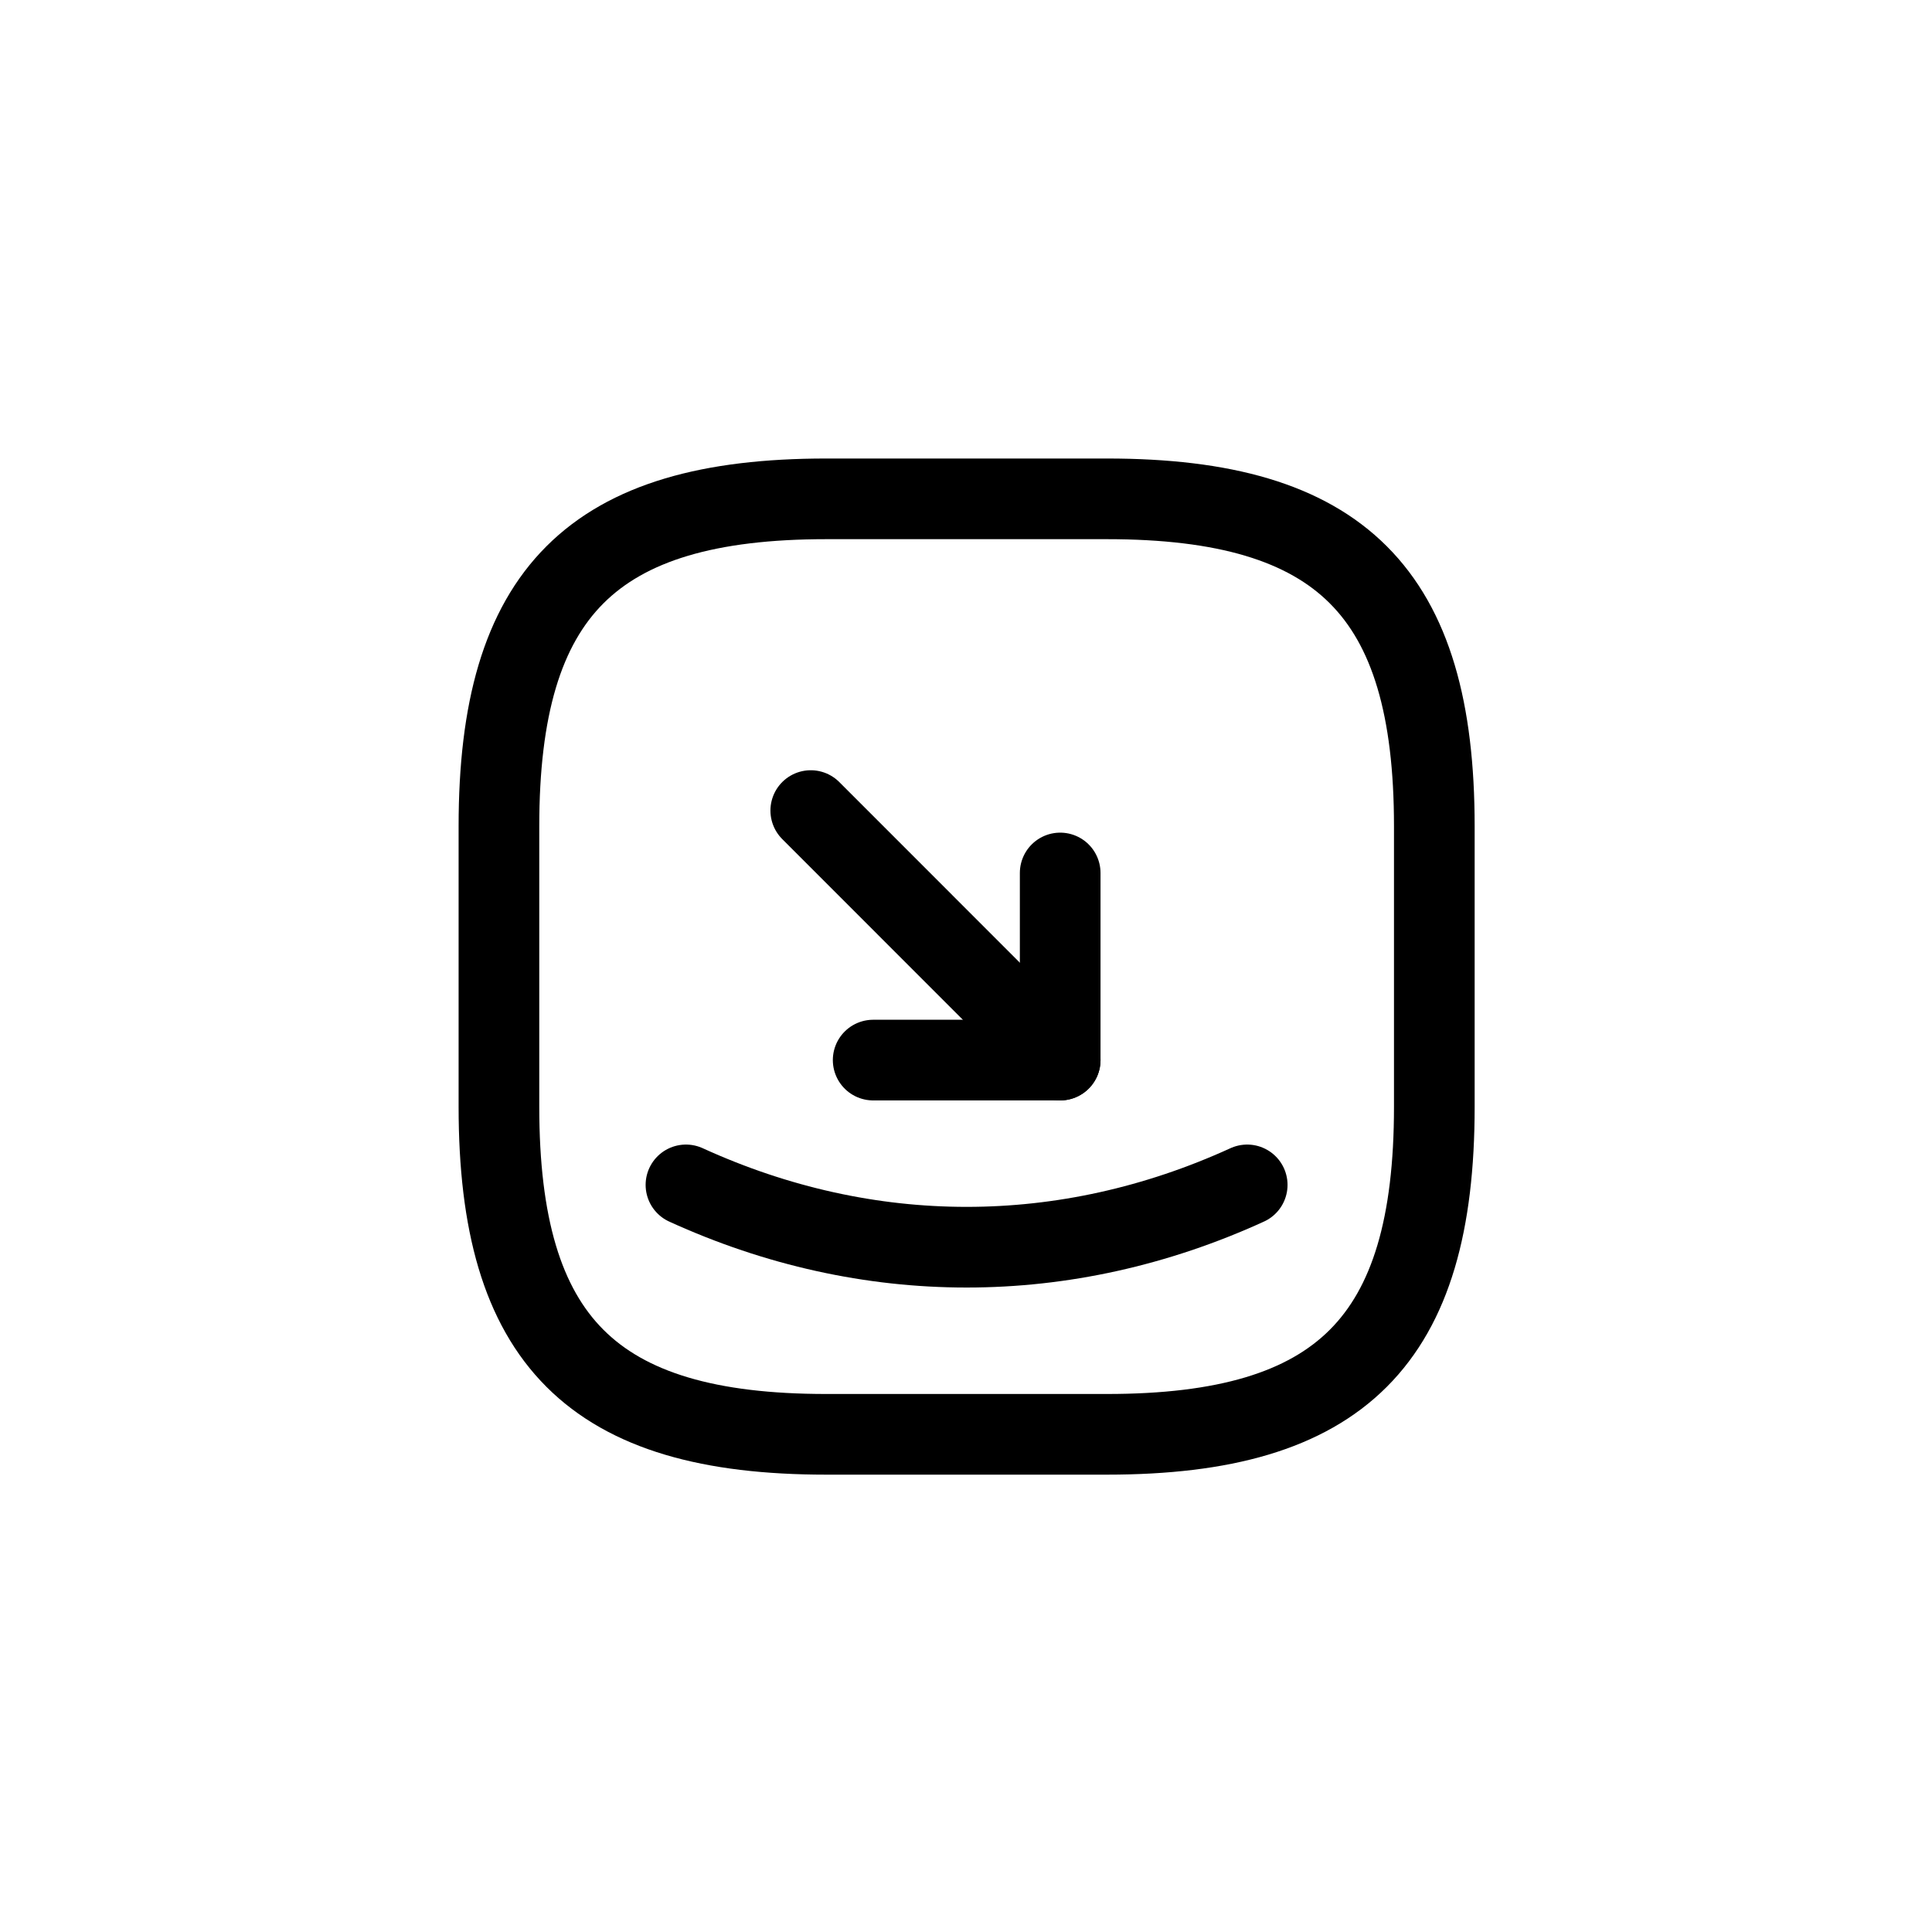
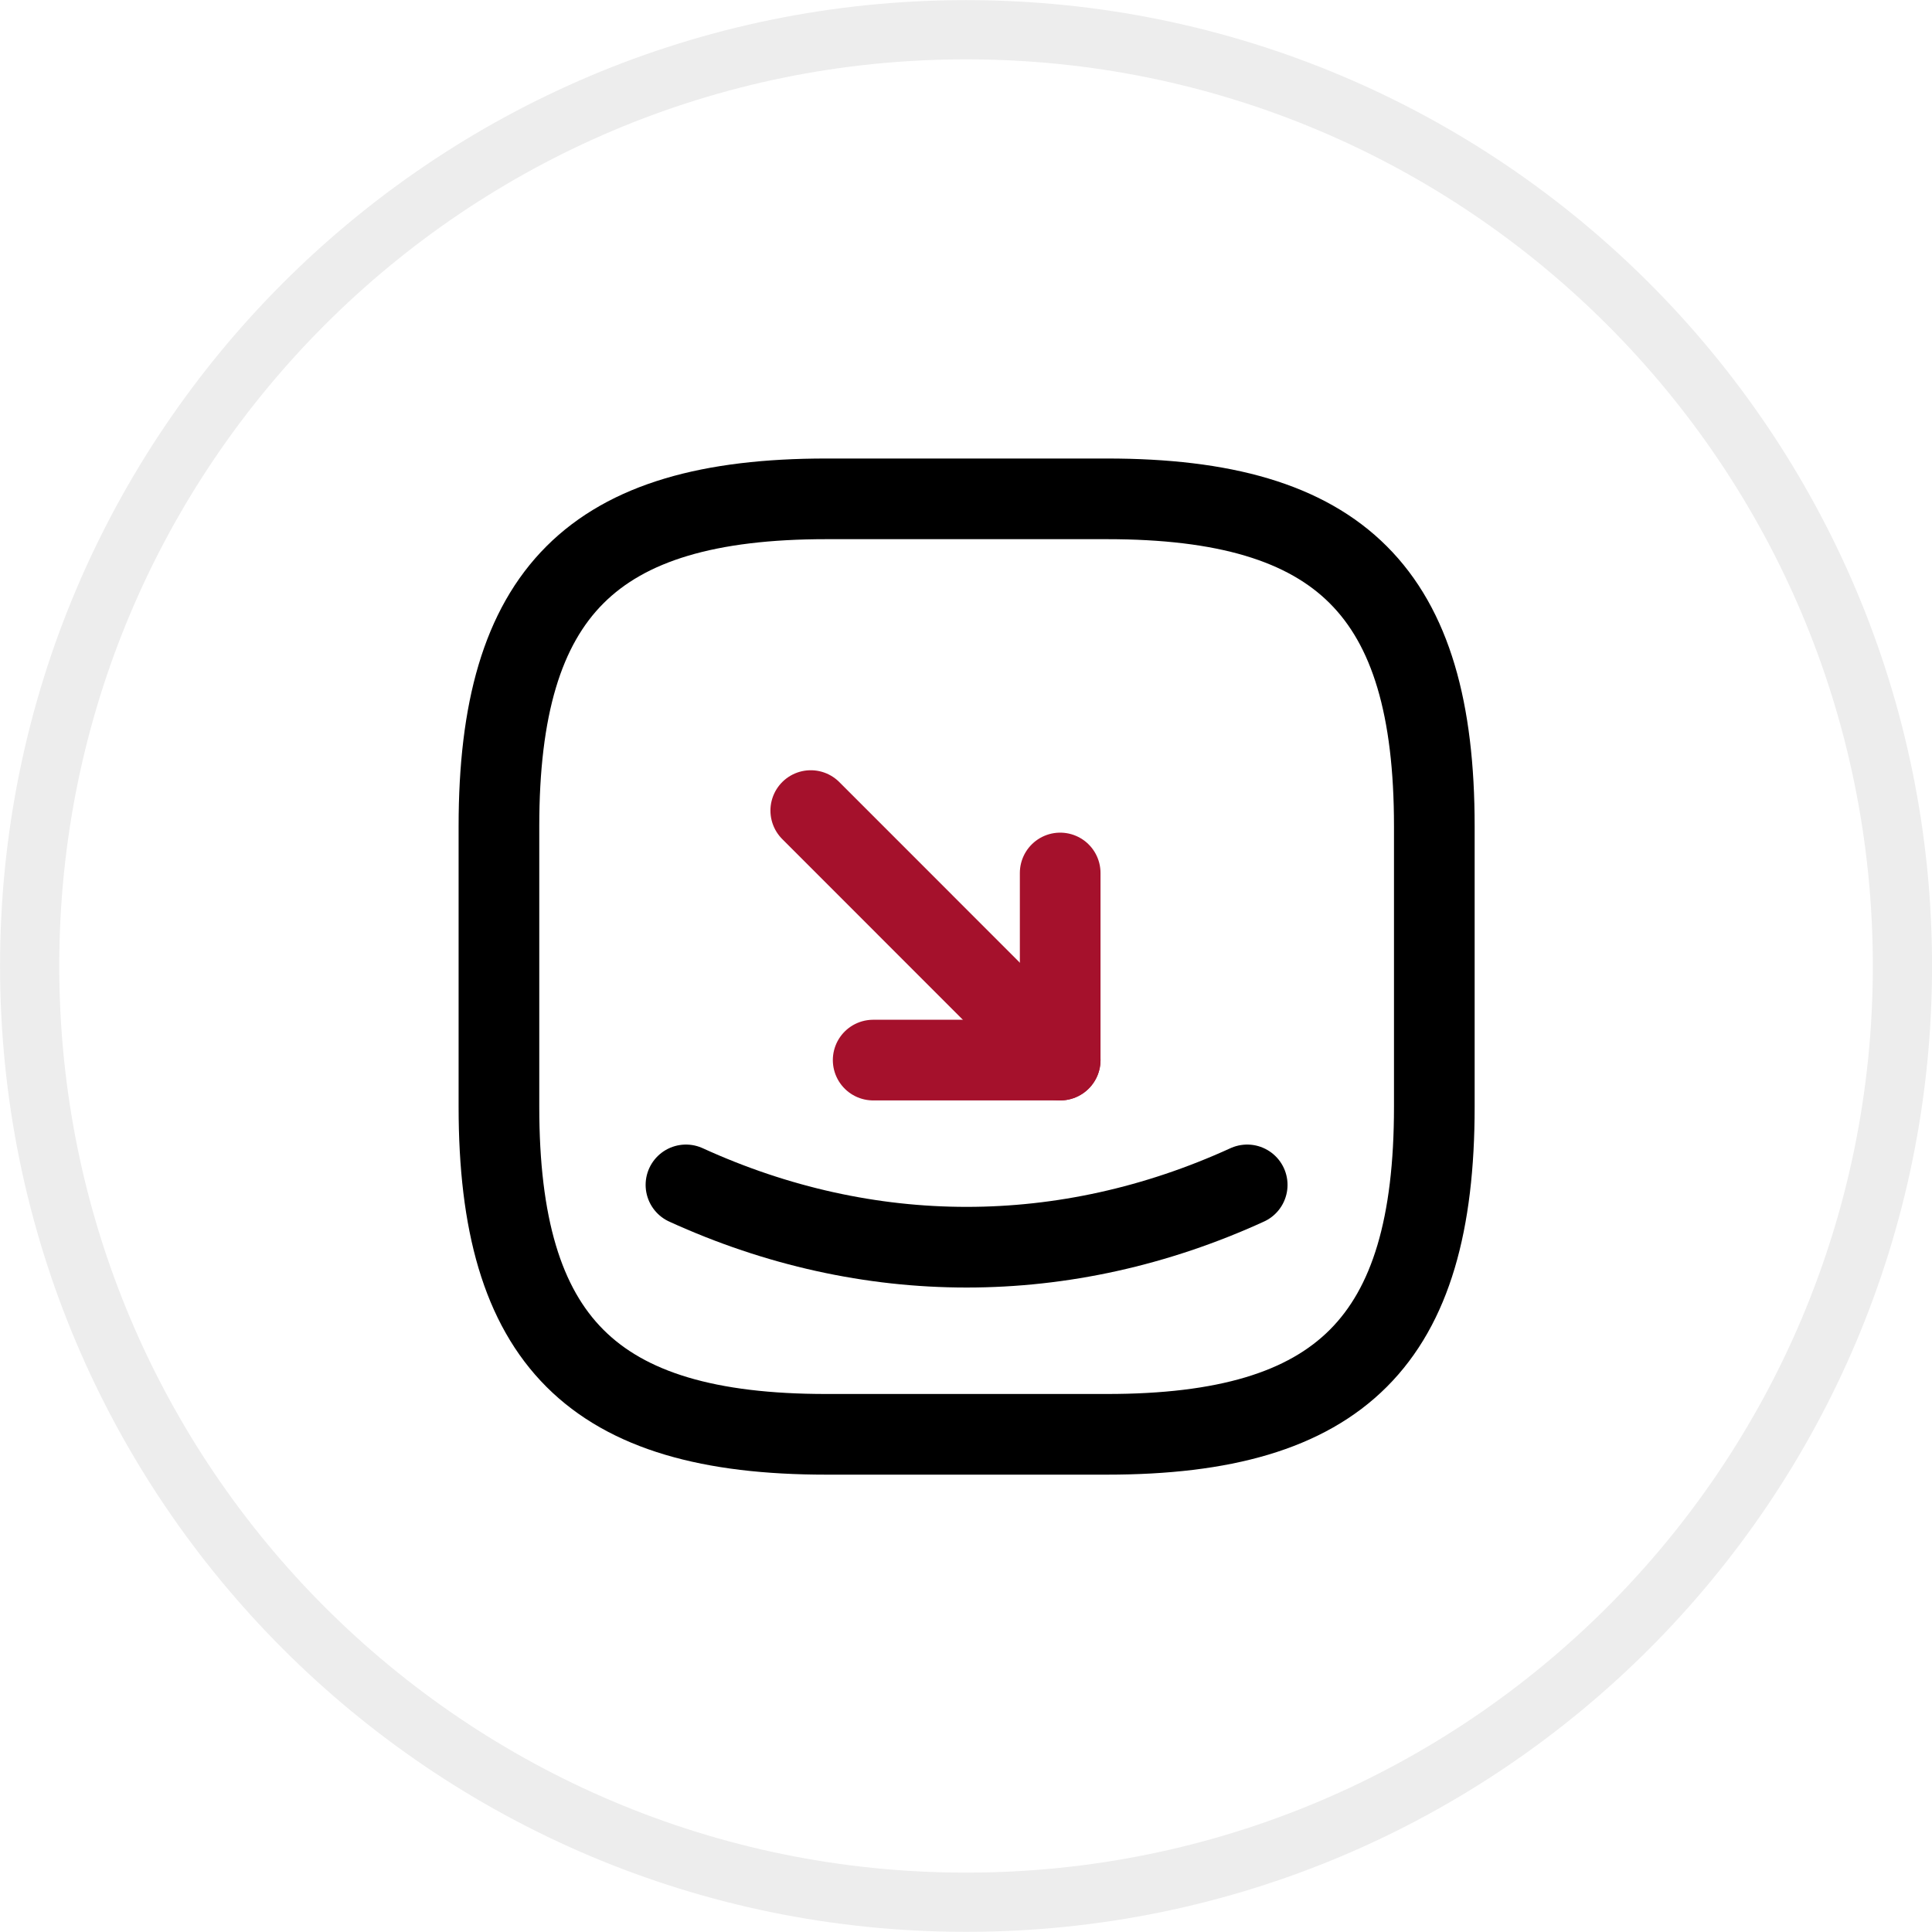
<svg xmlns="http://www.w3.org/2000/svg" width="20" height="20" viewBox="0 0 20 20" fill="none">
+   <rect x="0.307" y="-0.307" width="19.387" height="19.384" rx="9.692" transform="matrix(1 0 0 -1 0 19.3848)" stroke="#EDEDED" stroke-width="0.613" />
  <path d="M8.554 14.848H11.459C13.88 14.848 14.848 13.879 14.848 11.458V8.553C14.848 6.132 13.88 5.164 11.459 5.164H8.554C6.133 5.164 5.165 6.132 5.165 8.553V11.458C5.165 13.879 6.133 14.848 8.554 14.848Z" stroke="black" stroke-width="0.835" stroke-linecap="round" stroke-linejoin="round" />
-   <path d="M9.039 10.974H10.975V9.037" stroke="currentColor" stroke-width="0.835" stroke-linecap="round" stroke-linejoin="round" />
-   <path d="M10.975 10.974L8.393 8.391" stroke="currentColor" stroke-width="0.835" stroke-linecap="round" stroke-linejoin="round" />
-   <path d="M7.101 12.266C8.985 13.126 11.028 13.126 12.911 12.266" stroke="currentColor" stroke-width="0.835" stroke-linecap="round" stroke-linejoin="round" />
+   <path d="M9.039 10.974H10.975V9.037" stroke="#A5112C" stroke-width="0.835" stroke-linecap="round" stroke-linejoin="round" />
+   <path d="M10.975 10.974L8.393 8.391" stroke="#A5112C" stroke-width="0.835" stroke-linecap="round" stroke-linejoin="round" />
+   <path d="M7.101 12.266C8.985 13.126 11.028 13.126 12.911 12.266" stroke="black" stroke-width="0.835" stroke-linecap="round" stroke-linejoin="round" />
</svg>
